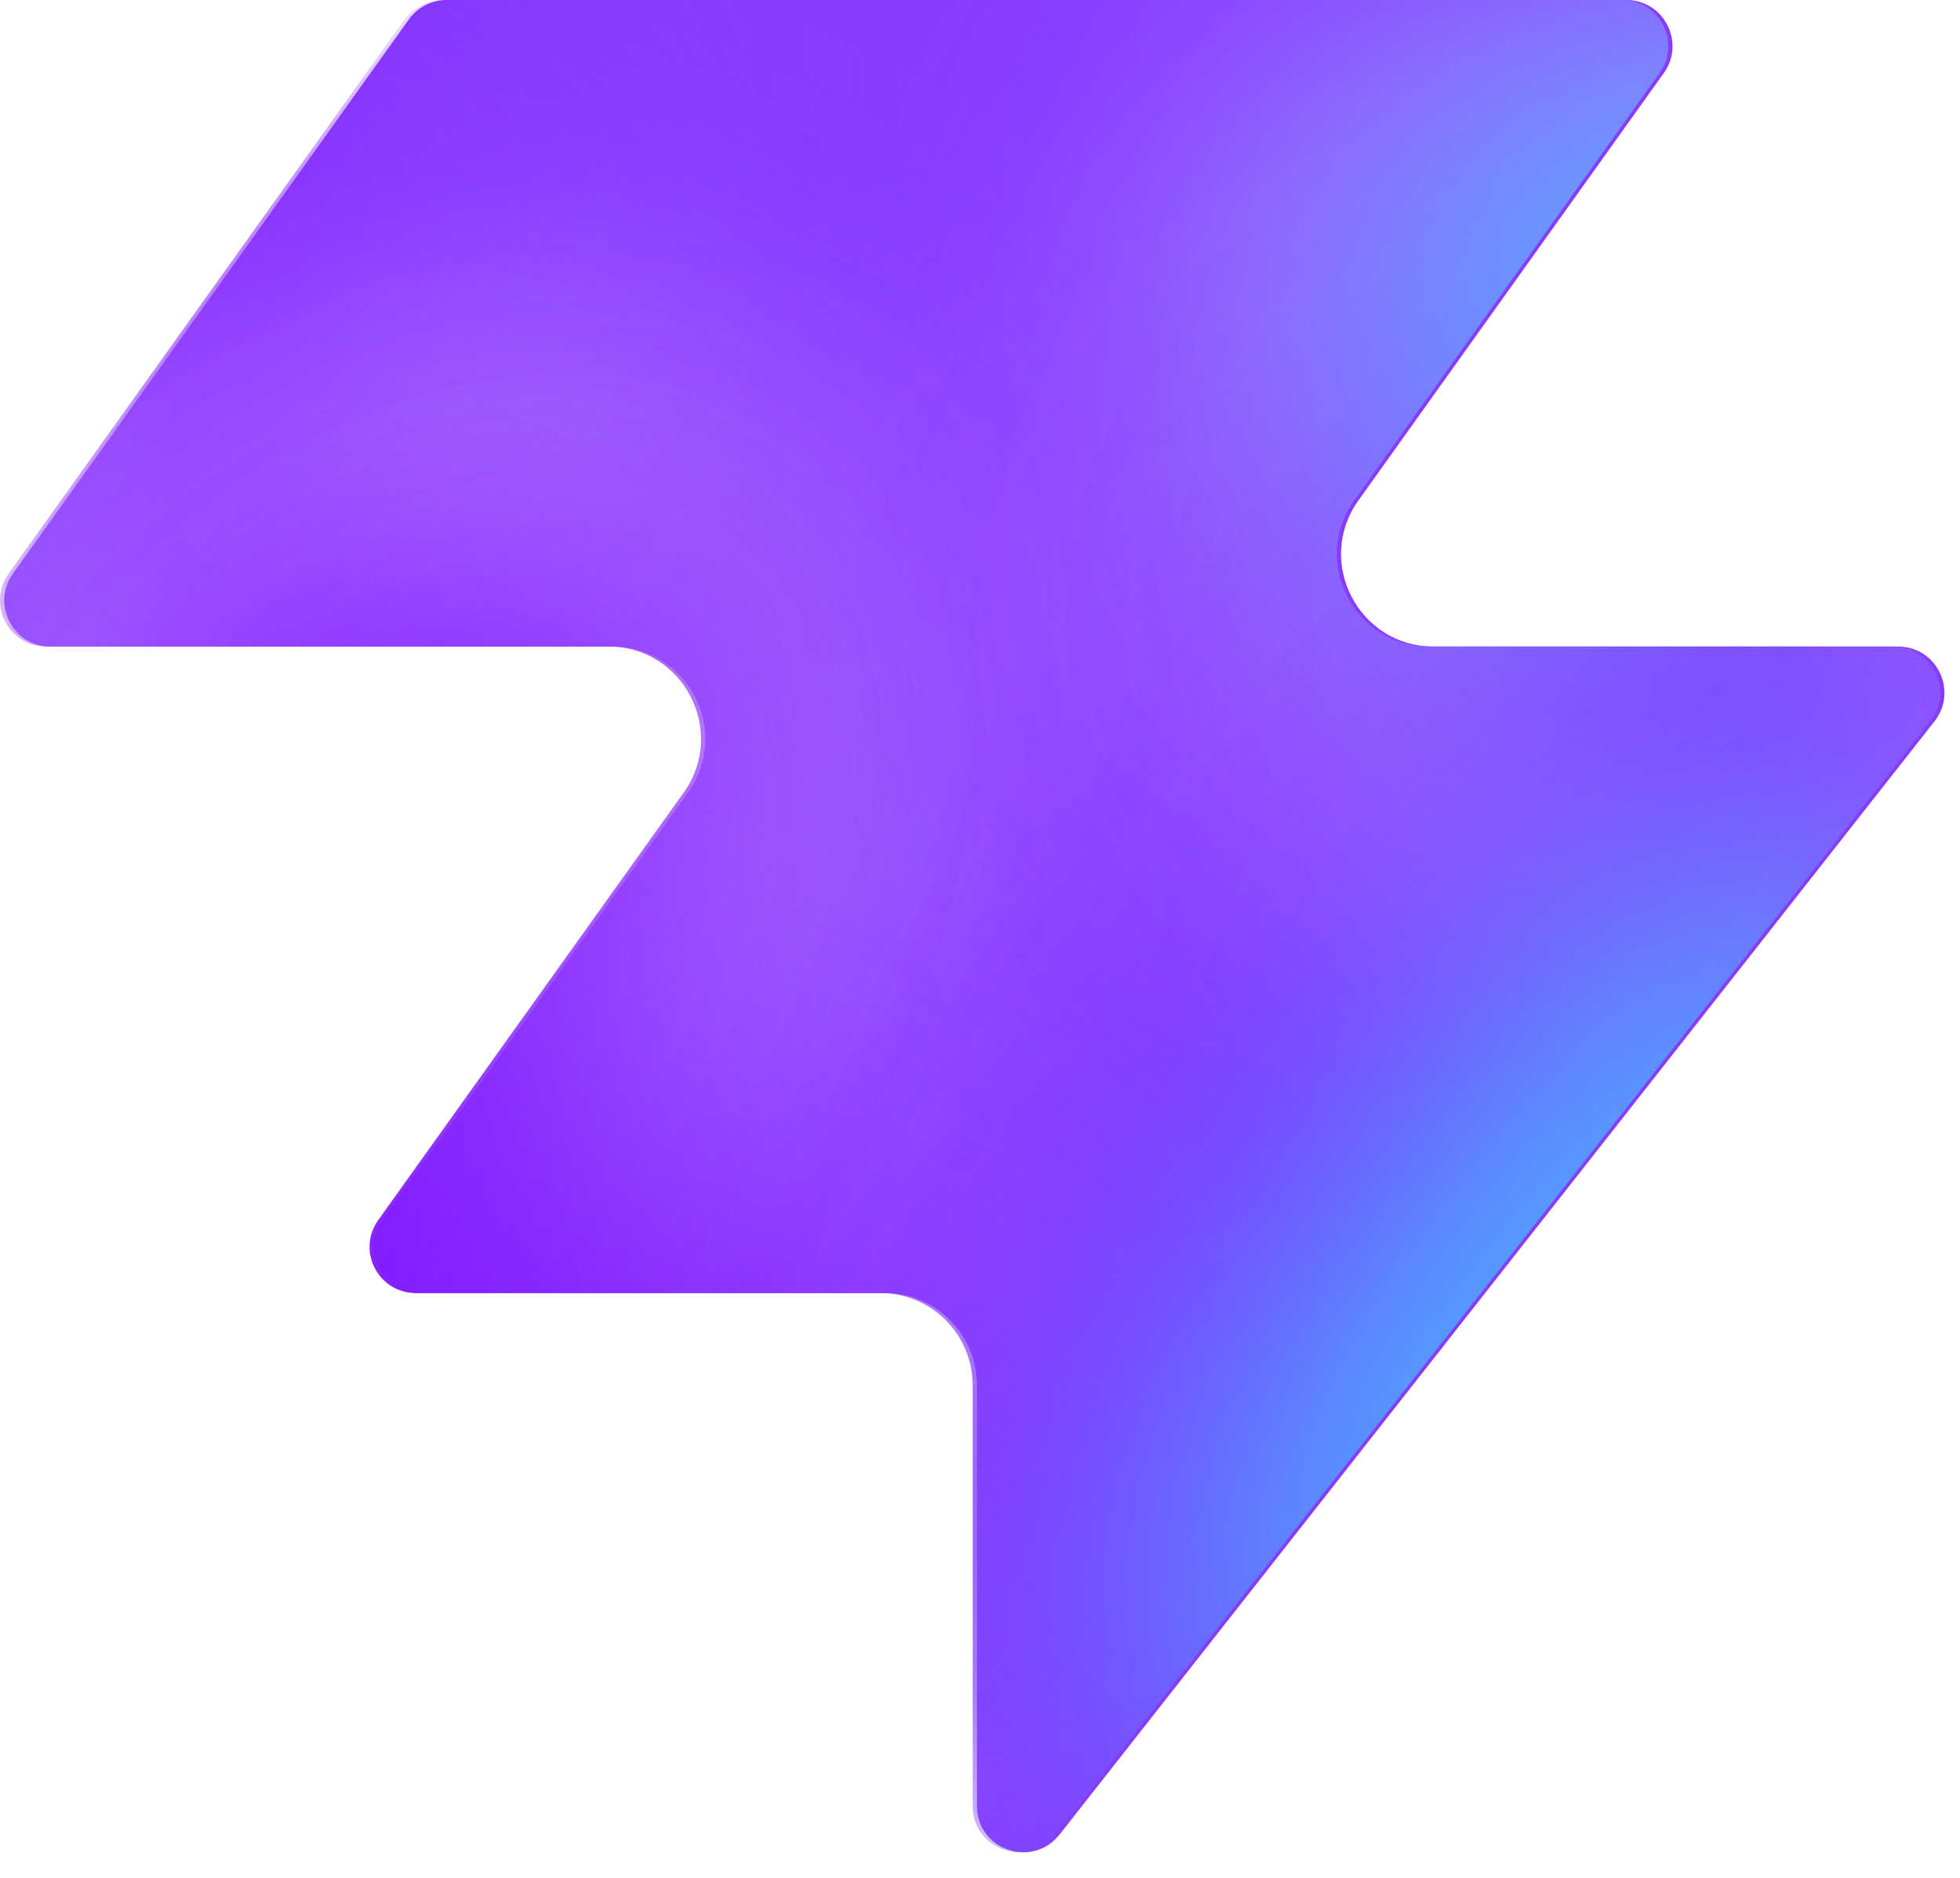
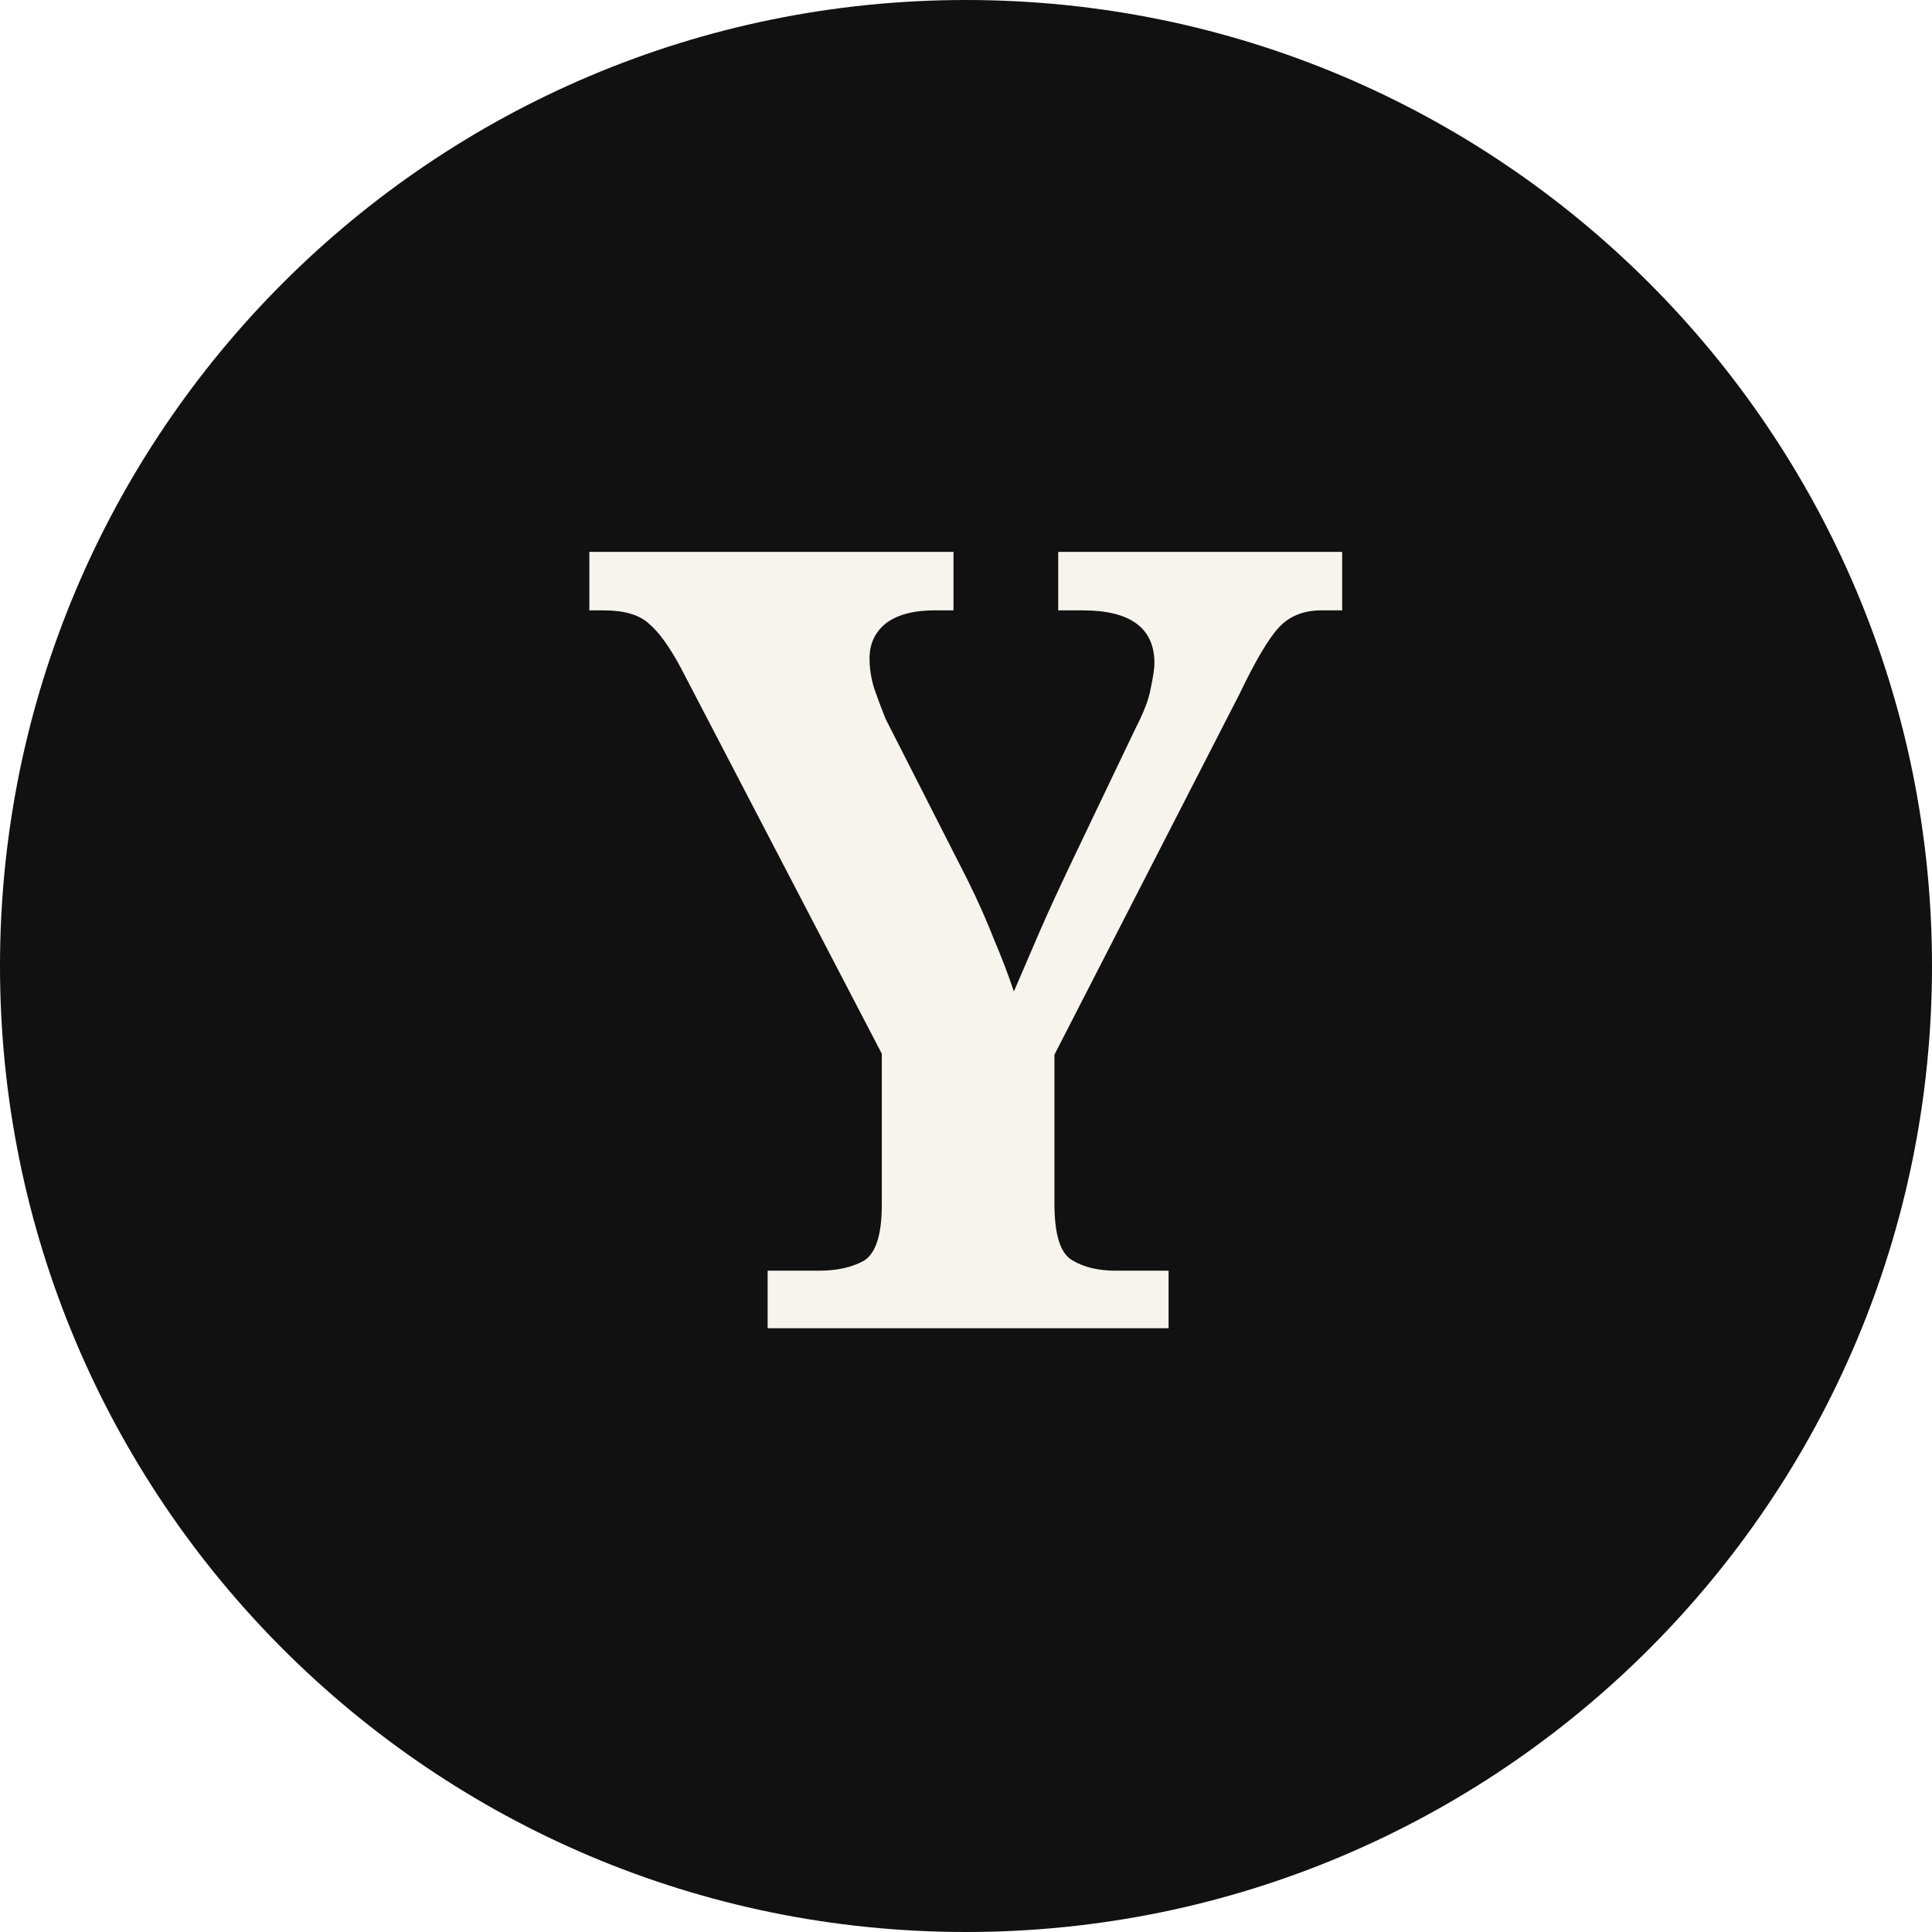
- <svg xmlns="http://www.w3.org/2000/svg" width="48" height="46" fill="none" viewBox="0 0 48 46">
-   <path fill="#863bff" d="M25.946 44.938c-.664.845-2.021.375-2.021-.698V33.937a2.26 2.26 0 0 0-2.262-2.262H10.287c-.92 0-1.456-1.04-.92-1.788l7.48-10.471c1.07-1.497 0-3.578-1.842-3.578H1.237c-.92 0-1.456-1.04-.92-1.788L10.013.474c.214-.297.556-.474.92-.474h28.894c.92 0 1.456 1.04.92 1.788l-7.48 10.471c-1.07 1.498 0 3.579 1.842 3.579h11.377c.943 0 1.473 1.088.89 1.83L25.947 44.94z" style="fill:#863bff;fill:color(display-p3 .525 .23 1);fill-opacity:1" />
-   <mask id="a" width="48" height="46" x="0" y="0" maskUnits="userSpaceOnUse" style="mask-type:alpha">
-     <path fill="#000" d="M25.842 44.938c-.664.844-2.021.375-2.021-.698V33.937a2.26 2.26 0 0 0-2.262-2.262H10.183c-.92 0-1.456-1.04-.92-1.788l7.48-10.471c1.07-1.498 0-3.579-1.842-3.579H1.133c-.92 0-1.456-1.04-.92-1.787L9.91.473c.214-.297.556-.474.92-.474h28.894c.92 0 1.456 1.04.92 1.788l-7.48 10.471c-1.07 1.498 0 3.578 1.842 3.578h11.377c.943 0 1.473 1.088.89 1.832L25.843 44.94z" style="fill:#000;fill-opacity:1" />
-   </mask>
-   <g mask="url(#a)">
-     <g filter="url(#b)">
-       <ellipse cx="5.508" cy="14.704" fill="#ede6ff" rx="5.508" ry="14.704" style="fill:#ede6ff;fill:color(display-p3 .927 .903 1);fill-opacity:1" transform="matrix(.00324 1 1 -.00324 -4.47 31.516)" />
-     </g>
-     <g filter="url(#c)">
-       <ellipse cx="10.399" cy="29.851" fill="#ede6ff" rx="10.399" ry="29.851" style="fill:#ede6ff;fill:color(display-p3 .927 .903 1);fill-opacity:1" transform="matrix(.00324 1 1 -.00324 -39.328 7.883)" />
-     </g>
-     <g filter="url(#d)">
-       <ellipse cx="5.508" cy="30.487" fill="#7e14ff" rx="5.508" ry="30.487" style="fill:#7e14ff;fill:color(display-p3 .492 .077 1);fill-opacity:1" transform="rotate(89.814 -25.913 -14.639)scale(1 -1)" />
-     </g>
-     <g filter="url(#e)">
-       <ellipse cx="5.508" cy="30.599" fill="#7e14ff" rx="5.508" ry="30.599" style="fill:#7e14ff;fill:color(display-p3 .492 .077 1);fill-opacity:1" transform="rotate(89.814 -32.644 -3.334)scale(1 -1)" />
-     </g>
-     <g filter="url(#f)">
-       <ellipse cx="5.508" cy="30.599" fill="#7e14ff" rx="5.508" ry="30.599" style="fill:#7e14ff;fill:color(display-p3 .492 .077 1);fill-opacity:1" transform="matrix(.00324 1 1 -.00324 -34.34 30.47)" />
-     </g>
-     <g filter="url(#g)">
-       <ellipse cx="14.072" cy="22.078" fill="#ede6ff" rx="14.072" ry="22.078" style="fill:#ede6ff;fill:color(display-p3 .927 .903 1);fill-opacity:1" transform="rotate(93.35 24.506 48.493)scale(-1 1)" />
-     </g>
-     <g filter="url(#h)">
-       <ellipse cx="3.47" cy="21.501" fill="#7e14ff" rx="3.47" ry="21.501" style="fill:#7e14ff;fill:color(display-p3 .492 .077 1);fill-opacity:1" transform="rotate(89.009 28.708 47.59)scale(-1 1)" />
-     </g>
-     <g filter="url(#i)">
-       <ellipse cx="3.47" cy="21.501" fill="#7e14ff" rx="3.47" ry="21.501" style="fill:#7e14ff;fill:color(display-p3 .492 .077 1);fill-opacity:1" transform="rotate(89.009 28.708 47.59)scale(-1 1)" />
-     </g>
-     <g filter="url(#j)">
-       <ellipse cx=".387" cy="8.972" fill="#7e14ff" rx="4.407" ry="29.108" style="fill:#7e14ff;fill:color(display-p3 .492 .077 1);fill-opacity:1" transform="rotate(39.51 .387 8.972)" />
-     </g>
-     <g filter="url(#k)">
-       <ellipse cx="47.523" cy="-6.092" fill="#7e14ff" rx="4.407" ry="29.108" style="fill:#7e14ff;fill:color(display-p3 .492 .077 1);fill-opacity:1" transform="rotate(37.892 47.523 -6.092)" />
-     </g>
-     <g filter="url(#l)">
-       <ellipse cx="41.412" cy="6.333" fill="#47bfff" rx="5.971" ry="9.665" style="fill:#47bfff;fill:color(display-p3 .28 .748 1);fill-opacity:1" transform="rotate(37.892 41.412 6.333)" />
-     </g>
-     <g filter="url(#m)">
-       <ellipse cx="-1.879" cy="38.332" fill="#7e14ff" rx="4.407" ry="29.108" style="fill:#7e14ff;fill:color(display-p3 .492 .077 1);fill-opacity:1" transform="rotate(37.892 -1.88 38.332)" />
-     </g>
-     <g filter="url(#n)">
-       <ellipse cx="-1.879" cy="38.332" fill="#7e14ff" rx="4.407" ry="29.108" style="fill:#7e14ff;fill:color(display-p3 .492 .077 1);fill-opacity:1" transform="rotate(37.892 -1.88 38.332)" />
-     </g>
-     <g filter="url(#o)">
-       <ellipse cx="35.651" cy="29.907" fill="#7e14ff" rx="4.407" ry="29.108" style="fill:#7e14ff;fill:color(display-p3 .492 .077 1);fill-opacity:1" transform="rotate(37.892 35.651 29.907)" />
-     </g>
-     <g filter="url(#p)">
-       <ellipse cx="38.418" cy="32.4" fill="#47bfff" rx="5.971" ry="15.297" style="fill:#47bfff;fill:color(display-p3 .28 .748 1);fill-opacity:1" transform="rotate(37.892 38.418 32.4)" />
-     </g>
-   </g>
-   <defs>
-     <filter id="b" width="60.045" height="41.654" x="-19.77" y="16.149" color-interpolation-filters="sRGB" filterUnits="userSpaceOnUse">
-       <feFlood flood-opacity="0" result="BackgroundImageFix" />
-       <feBlend in="SourceGraphic" in2="BackgroundImageFix" result="shape" />
-       <feGaussianBlur result="effect1_foregroundBlur_2002_17158" stdDeviation="7.659" />
-     </filter>
-     <filter id="c" width="90.34" height="51.437" x="-54.613" y="-7.533" color-interpolation-filters="sRGB" filterUnits="userSpaceOnUse">
-       <feFlood flood-opacity="0" result="BackgroundImageFix" />
-       <feBlend in="SourceGraphic" in2="BackgroundImageFix" result="shape" />
-       <feGaussianBlur result="effect1_foregroundBlur_2002_17158" stdDeviation="7.659" />
-     </filter>
-     <filter id="d" width="79.355" height="29.4" x="-49.64" y="2.03" color-interpolation-filters="sRGB" filterUnits="userSpaceOnUse">
-       <feFlood flood-opacity="0" result="BackgroundImageFix" />
-       <feBlend in="SourceGraphic" in2="BackgroundImageFix" result="shape" />
-       <feGaussianBlur result="effect1_foregroundBlur_2002_17158" stdDeviation="4.596" />
-     </filter>
-     <filter id="e" width="79.579" height="29.4" x="-45.045" y="20.029" color-interpolation-filters="sRGB" filterUnits="userSpaceOnUse">
-       <feFlood flood-opacity="0" result="BackgroundImageFix" />
-       <feBlend in="SourceGraphic" in2="BackgroundImageFix" result="shape" />
-       <feGaussianBlur result="effect1_foregroundBlur_2002_17158" stdDeviation="4.596" />
-     </filter>
-     <filter id="f" width="79.579" height="29.4" x="-43.513" y="21.178" color-interpolation-filters="sRGB" filterUnits="userSpaceOnUse">
-       <feFlood flood-opacity="0" result="BackgroundImageFix" />
-       <feBlend in="SourceGraphic" in2="BackgroundImageFix" result="shape" />
-       <feGaussianBlur result="effect1_foregroundBlur_2002_17158" stdDeviation="4.596" />
-     </filter>
-     <filter id="g" width="74.749" height="58.852" x="15.756" y="-17.901" color-interpolation-filters="sRGB" filterUnits="userSpaceOnUse">
-       <feFlood flood-opacity="0" result="BackgroundImageFix" />
-       <feBlend in="SourceGraphic" in2="BackgroundImageFix" result="shape" />
-       <feGaussianBlur result="effect1_foregroundBlur_2002_17158" stdDeviation="7.659" />
-     </filter>
-     <filter id="h" width="61.377" height="25.362" x="23.548" y="2.284" color-interpolation-filters="sRGB" filterUnits="userSpaceOnUse">
-       <feFlood flood-opacity="0" result="BackgroundImageFix" />
-       <feBlend in="SourceGraphic" in2="BackgroundImageFix" result="shape" />
-       <feGaussianBlur result="effect1_foregroundBlur_2002_17158" stdDeviation="4.596" />
-     </filter>
-     <filter id="i" width="61.377" height="25.362" x="23.548" y="2.284" color-interpolation-filters="sRGB" filterUnits="userSpaceOnUse">
-       <feFlood flood-opacity="0" result="BackgroundImageFix" />
-       <feBlend in="SourceGraphic" in2="BackgroundImageFix" result="shape" />
-       <feGaussianBlur result="effect1_foregroundBlur_2002_17158" stdDeviation="4.596" />
-     </filter>
-     <filter id="j" width="56.045" height="63.649" x="-27.636" y="-22.853" color-interpolation-filters="sRGB" filterUnits="userSpaceOnUse">
-       <feFlood flood-opacity="0" result="BackgroundImageFix" />
-       <feBlend in="SourceGraphic" in2="BackgroundImageFix" result="shape" />
-       <feGaussianBlur result="effect1_foregroundBlur_2002_17158" stdDeviation="4.596" />
-     </filter>
-     <filter id="k" width="54.814" height="64.646" x="20.116" y="-38.415" color-interpolation-filters="sRGB" filterUnits="userSpaceOnUse">
-       <feFlood flood-opacity="0" result="BackgroundImageFix" />
-       <feBlend in="SourceGraphic" in2="BackgroundImageFix" result="shape" />
-       <feGaussianBlur result="effect1_foregroundBlur_2002_17158" stdDeviation="4.596" />
-     </filter>
-     <filter id="l" width="33.541" height="35.313" x="24.641" y="-11.323" color-interpolation-filters="sRGB" filterUnits="userSpaceOnUse">
-       <feFlood flood-opacity="0" result="BackgroundImageFix" />
-       <feBlend in="SourceGraphic" in2="BackgroundImageFix" result="shape" />
-       <feGaussianBlur result="effect1_foregroundBlur_2002_17158" stdDeviation="4.596" />
-     </filter>
-     <filter id="m" width="54.814" height="64.646" x="-29.286" y="6.009" color-interpolation-filters="sRGB" filterUnits="userSpaceOnUse">
-       <feFlood flood-opacity="0" result="BackgroundImageFix" />
-       <feBlend in="SourceGraphic" in2="BackgroundImageFix" result="shape" />
-       <feGaussianBlur result="effect1_foregroundBlur_2002_17158" stdDeviation="4.596" />
-     </filter>
-     <filter id="n" width="54.814" height="64.646" x="-29.286" y="6.009" color-interpolation-filters="sRGB" filterUnits="userSpaceOnUse">
-       <feFlood flood-opacity="0" result="BackgroundImageFix" />
-       <feBlend in="SourceGraphic" in2="BackgroundImageFix" result="shape" />
-       <feGaussianBlur result="effect1_foregroundBlur_2002_17158" stdDeviation="4.596" />
-     </filter>
-     <filter id="o" width="54.814" height="64.646" x="8.244" y="-2.416" color-interpolation-filters="sRGB" filterUnits="userSpaceOnUse">
-       <feFlood flood-opacity="0" result="BackgroundImageFix" />
-       <feBlend in="SourceGraphic" in2="BackgroundImageFix" result="shape" />
-       <feGaussianBlur result="effect1_foregroundBlur_2002_17158" stdDeviation="4.596" />
-     </filter>
-     <filter id="p" width="39.409" height="43.623" x="18.713" y="10.588" color-interpolation-filters="sRGB" filterUnits="userSpaceOnUse">
-       <feFlood flood-opacity="0" result="BackgroundImageFix" />
-       <feBlend in="SourceGraphic" in2="BackgroundImageFix" result="shape" />
-       <feGaussianBlur result="effect1_foregroundBlur_2002_17158" stdDeviation="4.596" />
-     </filter>
-   </defs>
+ <svg xmlns="http://www.w3.org/2000/svg" viewBox="0 0 32 32" fill="none">
+   <circle cx="16" cy="16" r="16" fill="#111111" />
+   <text x="16" y="22" text-anchor="middle" font-family="'Playfair Display', Georgia, serif" font-size="18" font-weight="700" fill="#F7F4ED">Y</text>
</svg>
